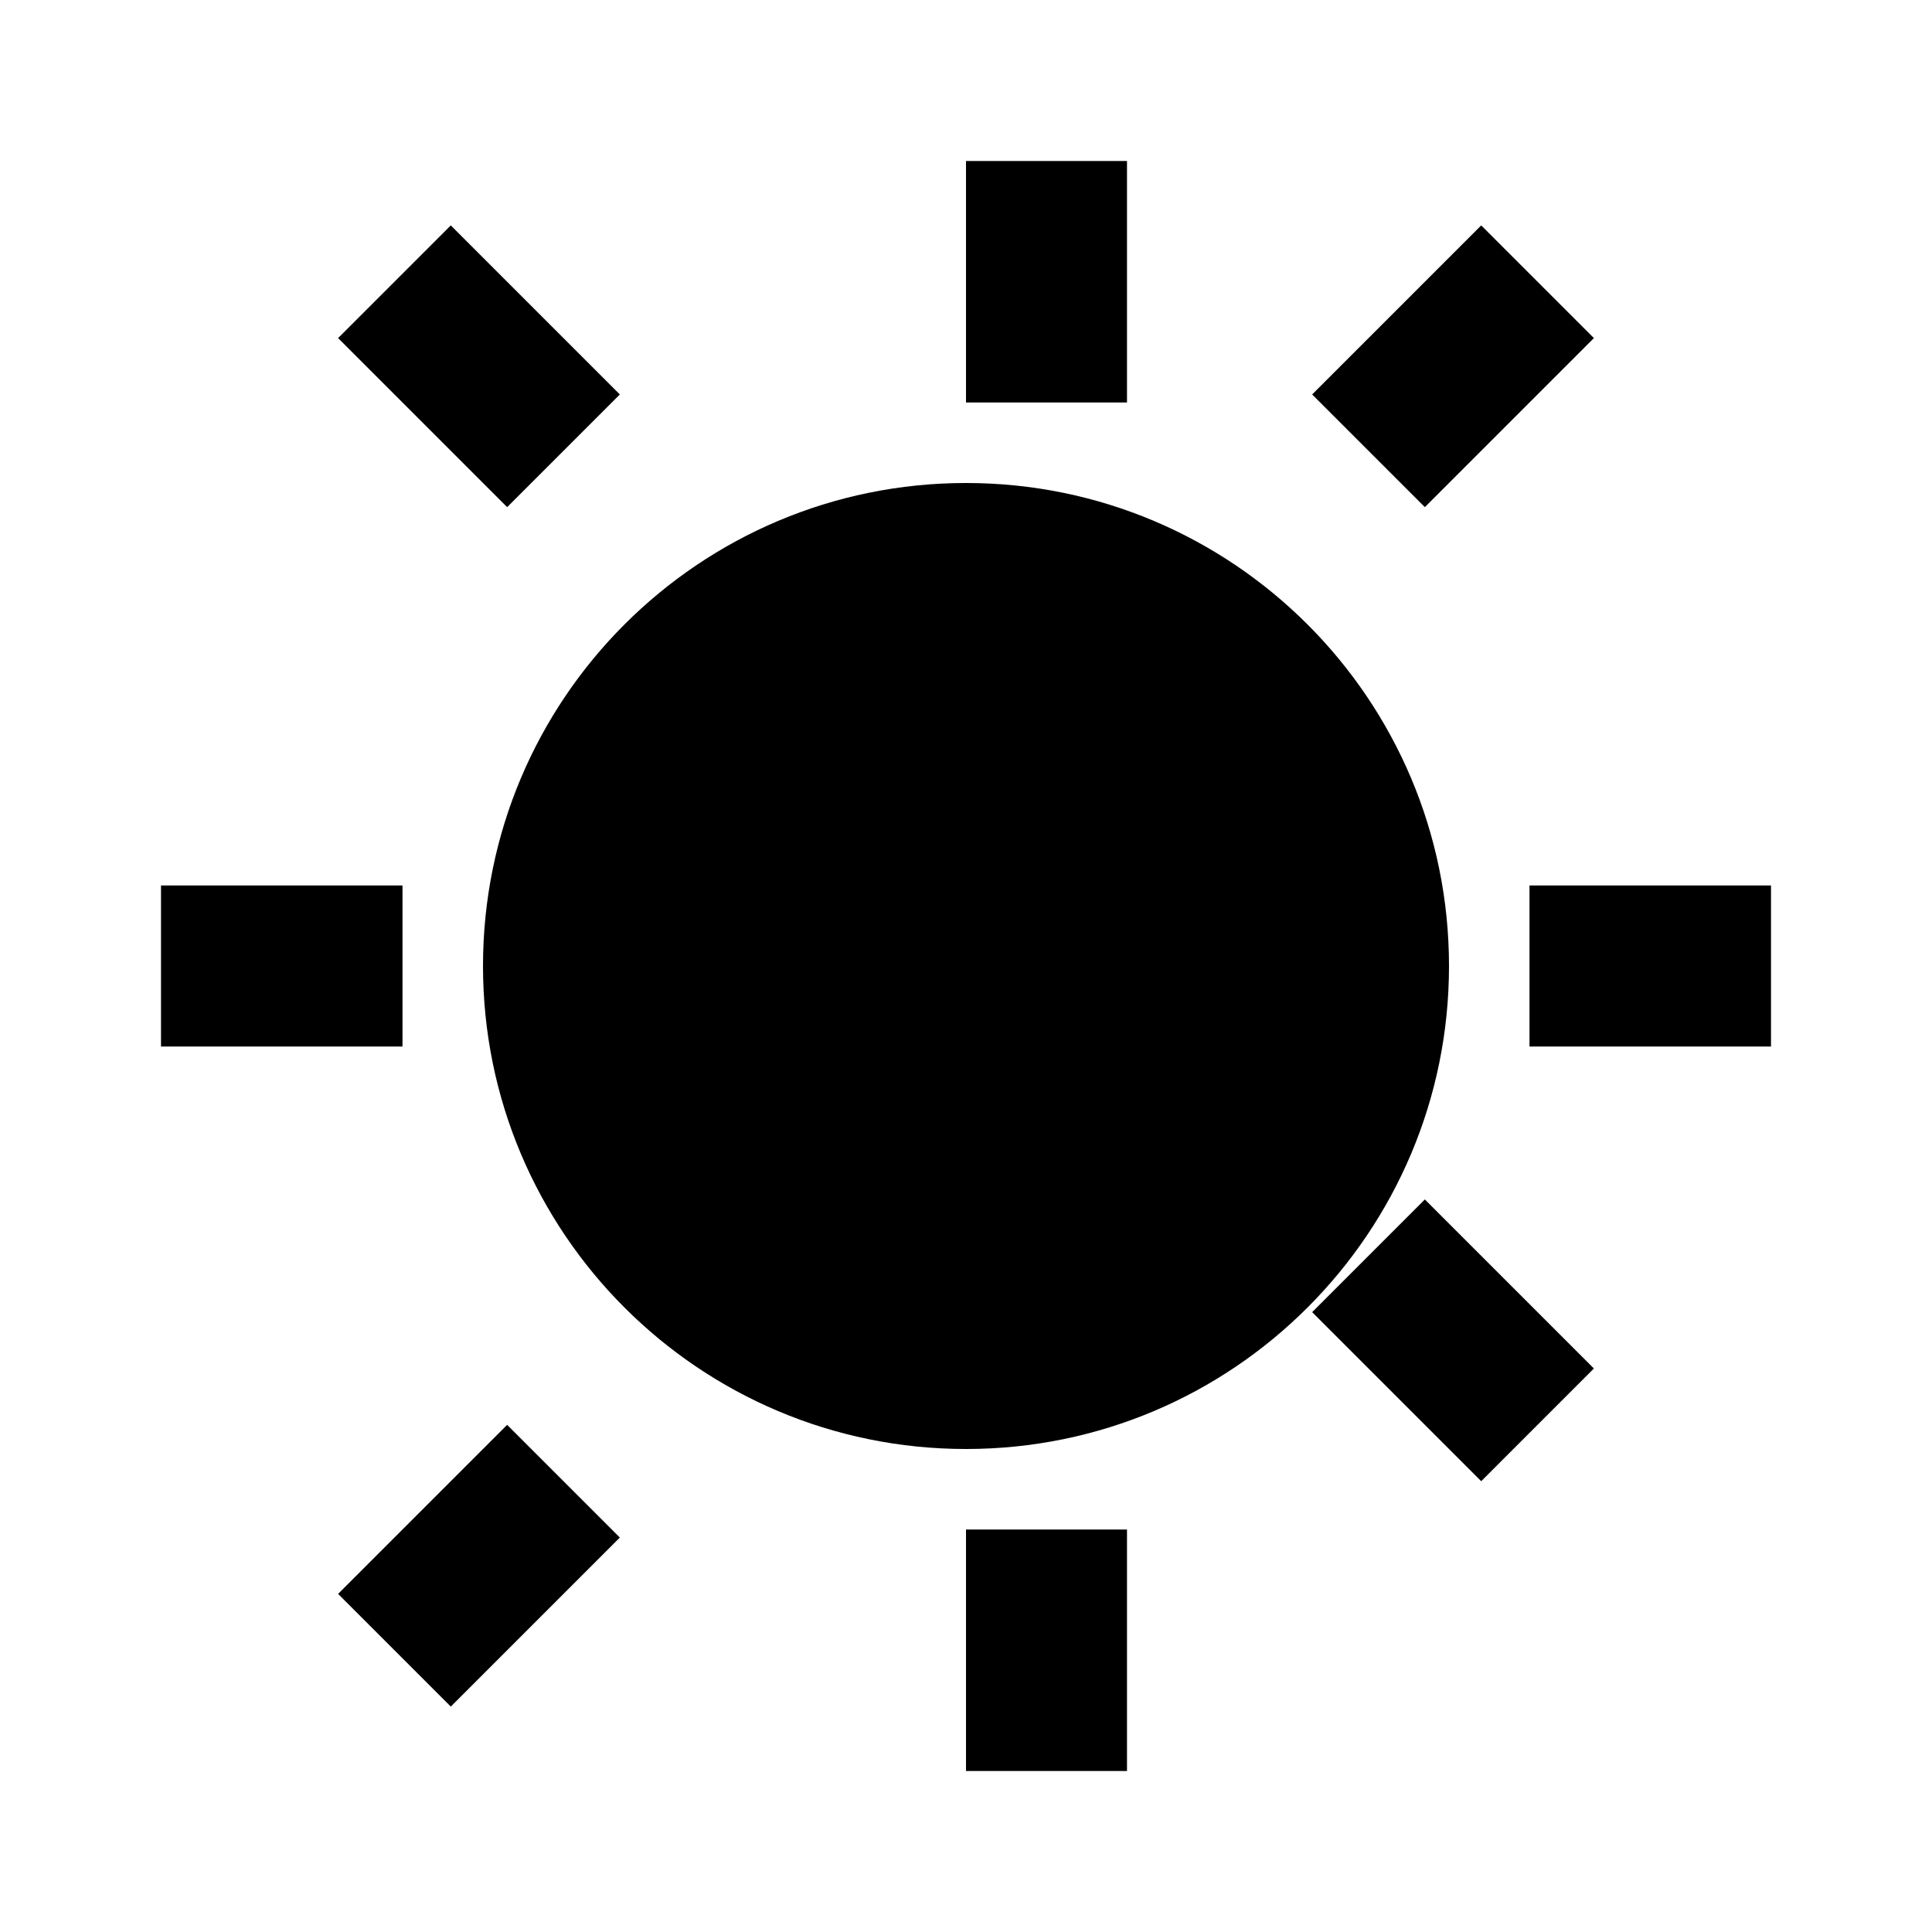
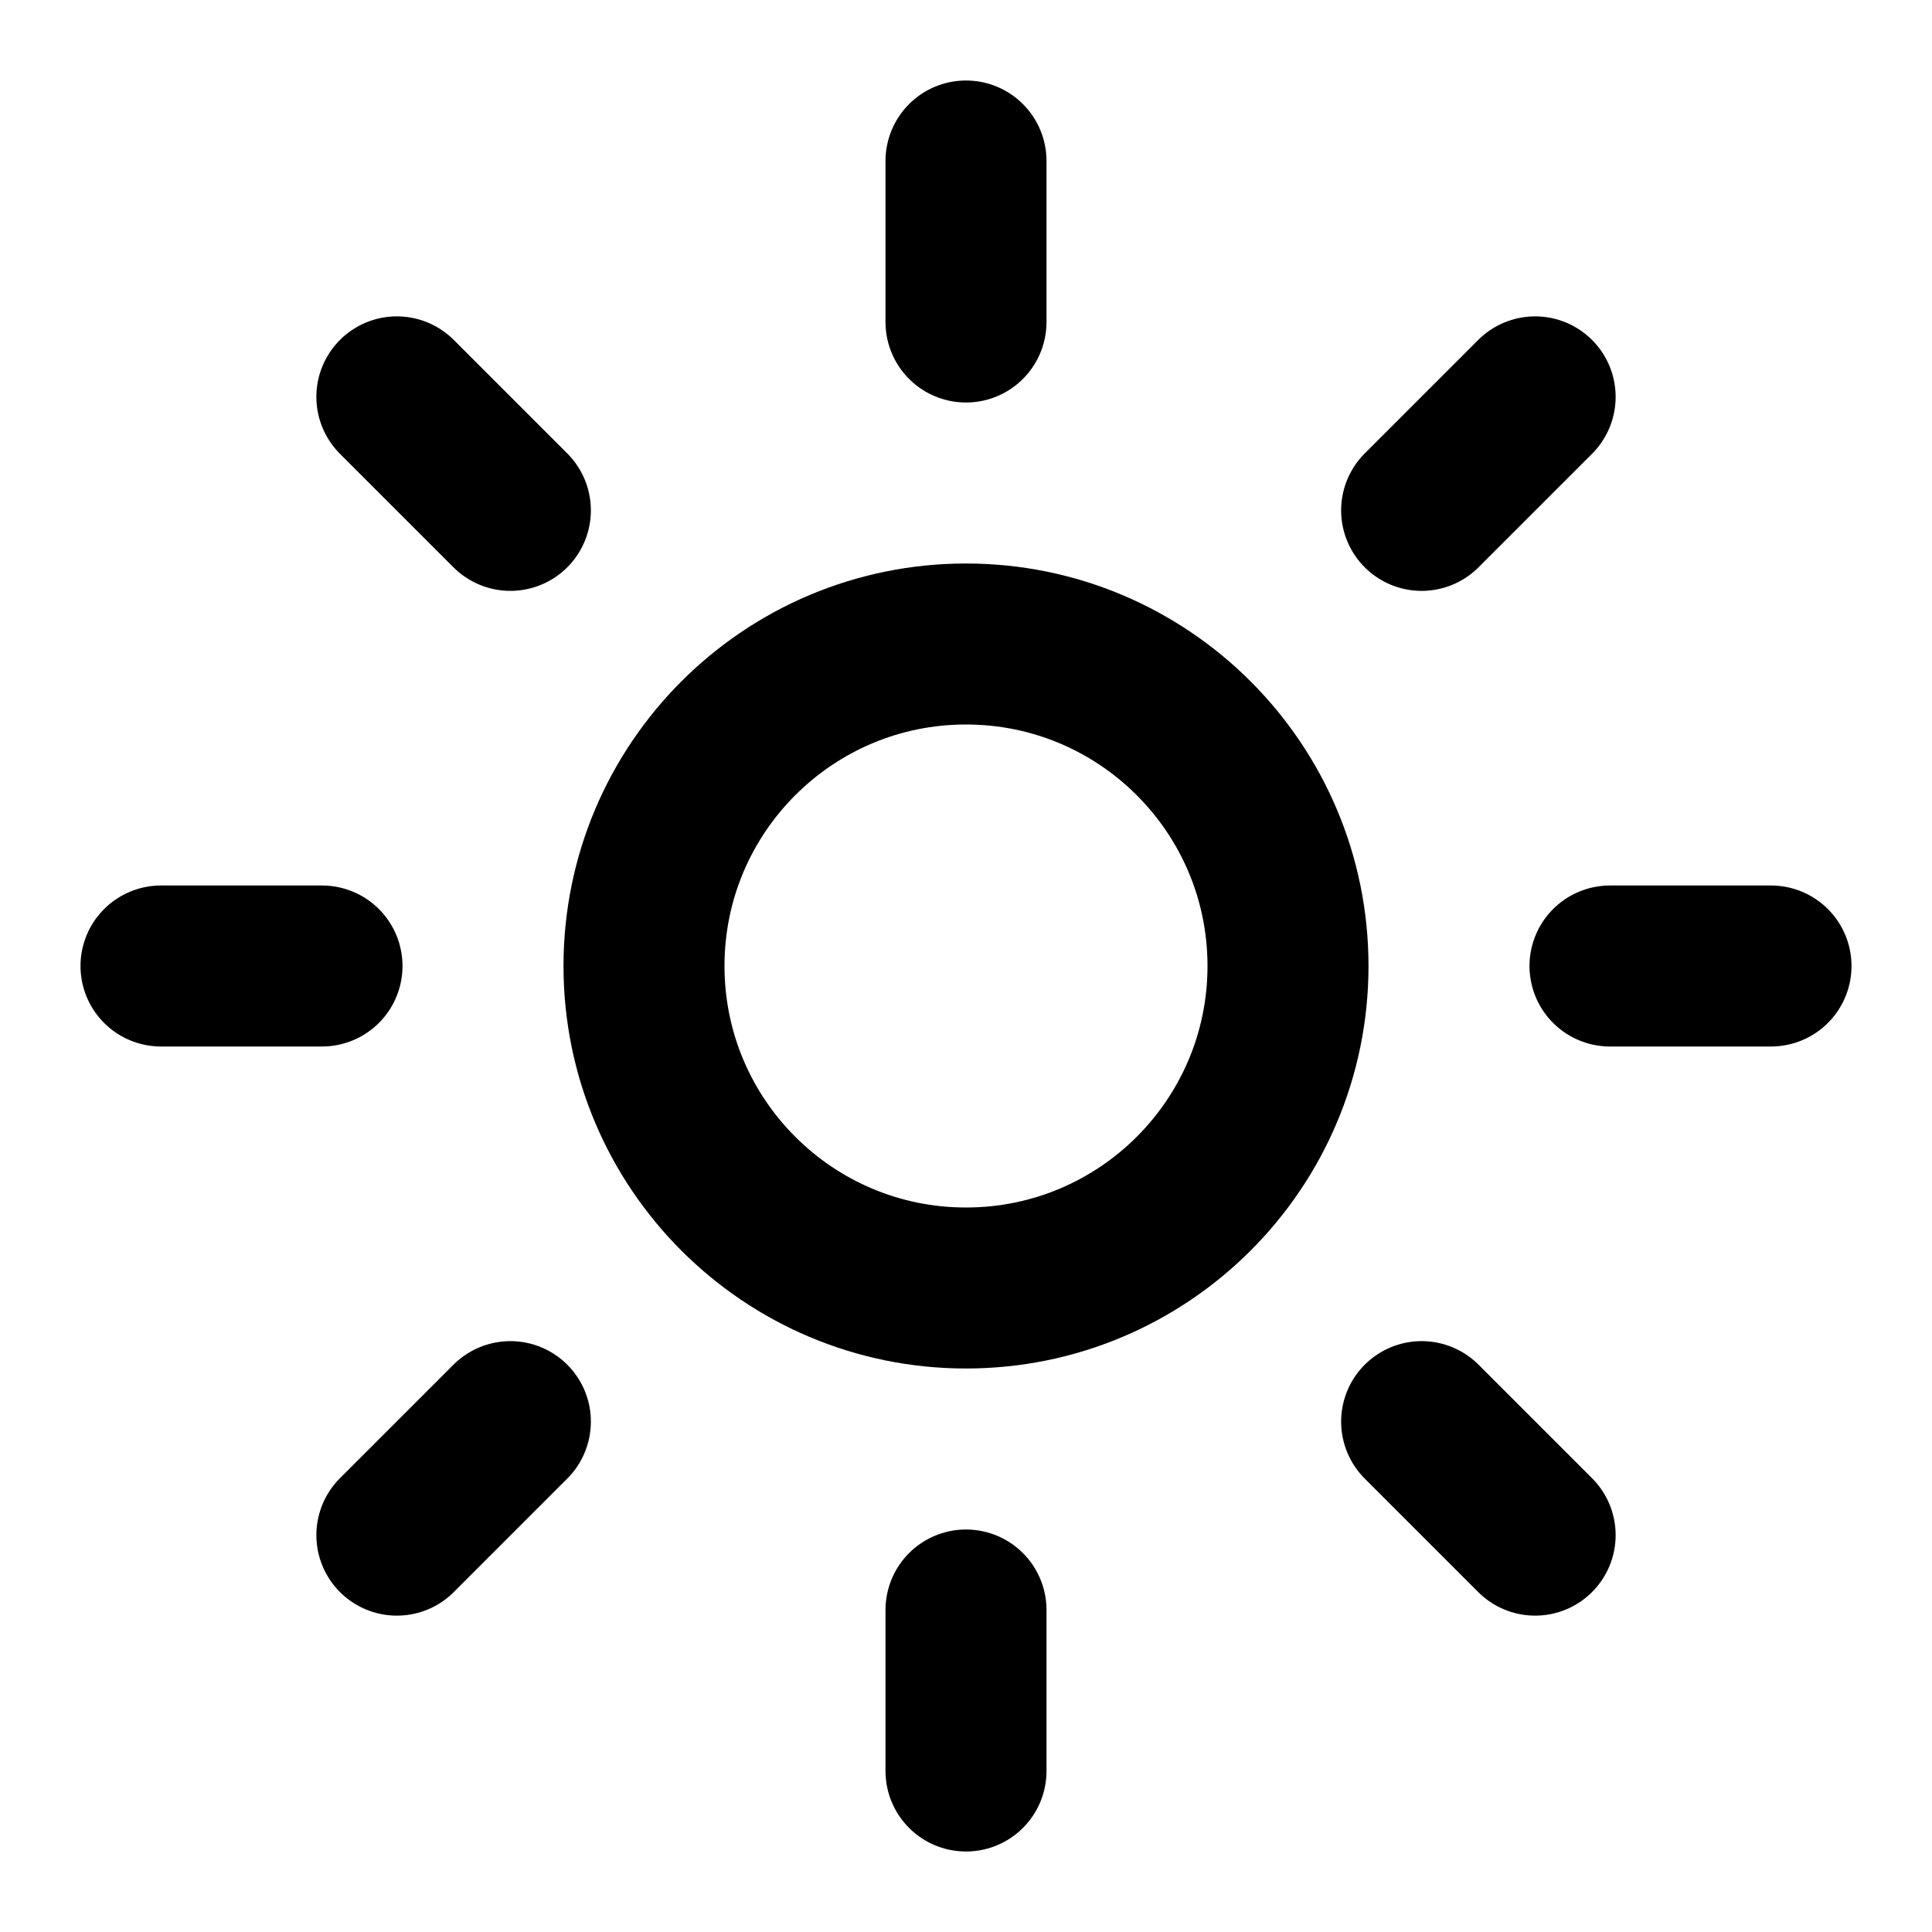
- <svg xmlns="http://www.w3.org/2000/svg" viewBox="0 0 24 24">
-   <path fill="currentColor" d="M12 6a6 6 0 1 0 0 12 6 6 0 0 0 0-12Zm0-4h2v3h-2V2ZM12 19h2v3h-2v-3ZM2 11h3v2H2v-2Zm17 0h3v2h-3v-2ZM4.2 4.2l1.4-1.4 2.1 2.1-1.4 1.4-2.1-2.1Zm12.1 12.1 1.4-1.4 2.1 2.1-1.4 1.4-2.1-2.1ZM16.3 4.9l2.1-2.1 1.4 1.4-2.1 2.1-1.4-1.4ZM4.2 19.8l2.1-2.1 1.4 1.4-2.1 2.1-1.4-1.4Z" />
+ <svg xmlns="http://www.w3.org/2000/svg" viewBox="0 0 24 24" fill="none" stroke="currentColor" stroke-width="2" stroke-linecap="round" stroke-linejoin="round">
+   <circle cx="12" cy="12" r="4" />
+   <line x1="12" y1="2" x2="12" y2="4" />
+   <line x1="12" y1="20" x2="12" y2="22" />
+   <line x1="4.93" y1="4.93" x2="6.34" y2="6.34" />
+   <line x1="17.66" y1="17.66" x2="19.07" y2="19.07" />
+   <line x1="2" y1="12" x2="4" y2="12" />
+   <line x1="20" y1="12" x2="22" y2="12" />
+   <line x1="4.93" y1="19.07" x2="6.34" y2="17.66" />
+   <line x1="17.66" y1="6.34" x2="19.07" y2="4.93" />
</svg>
